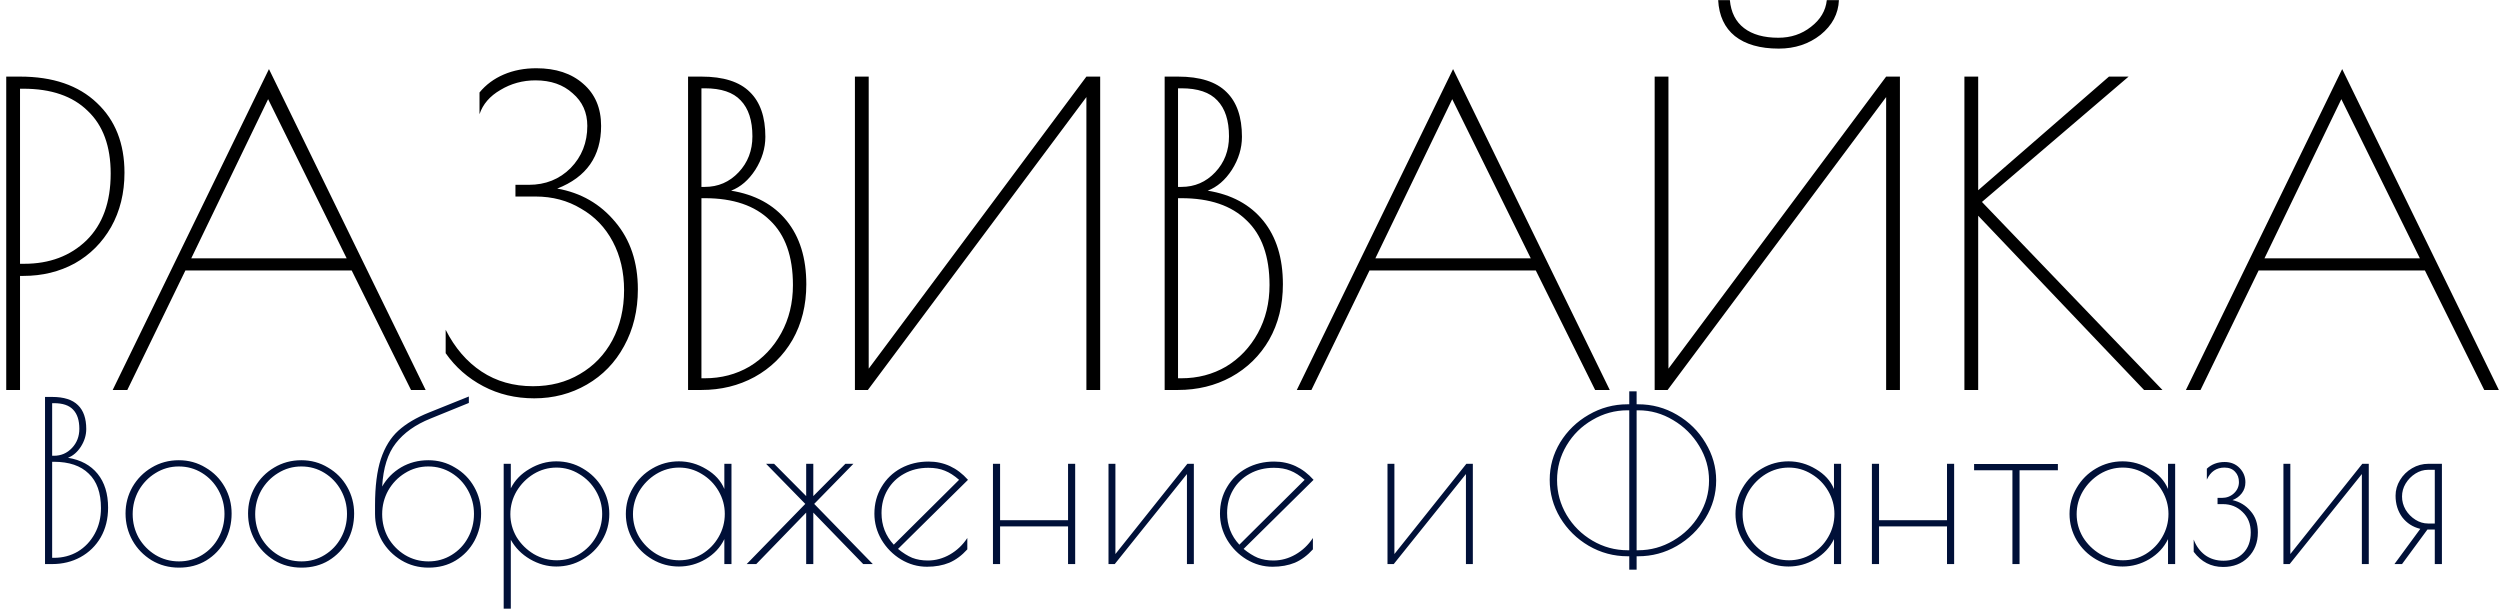
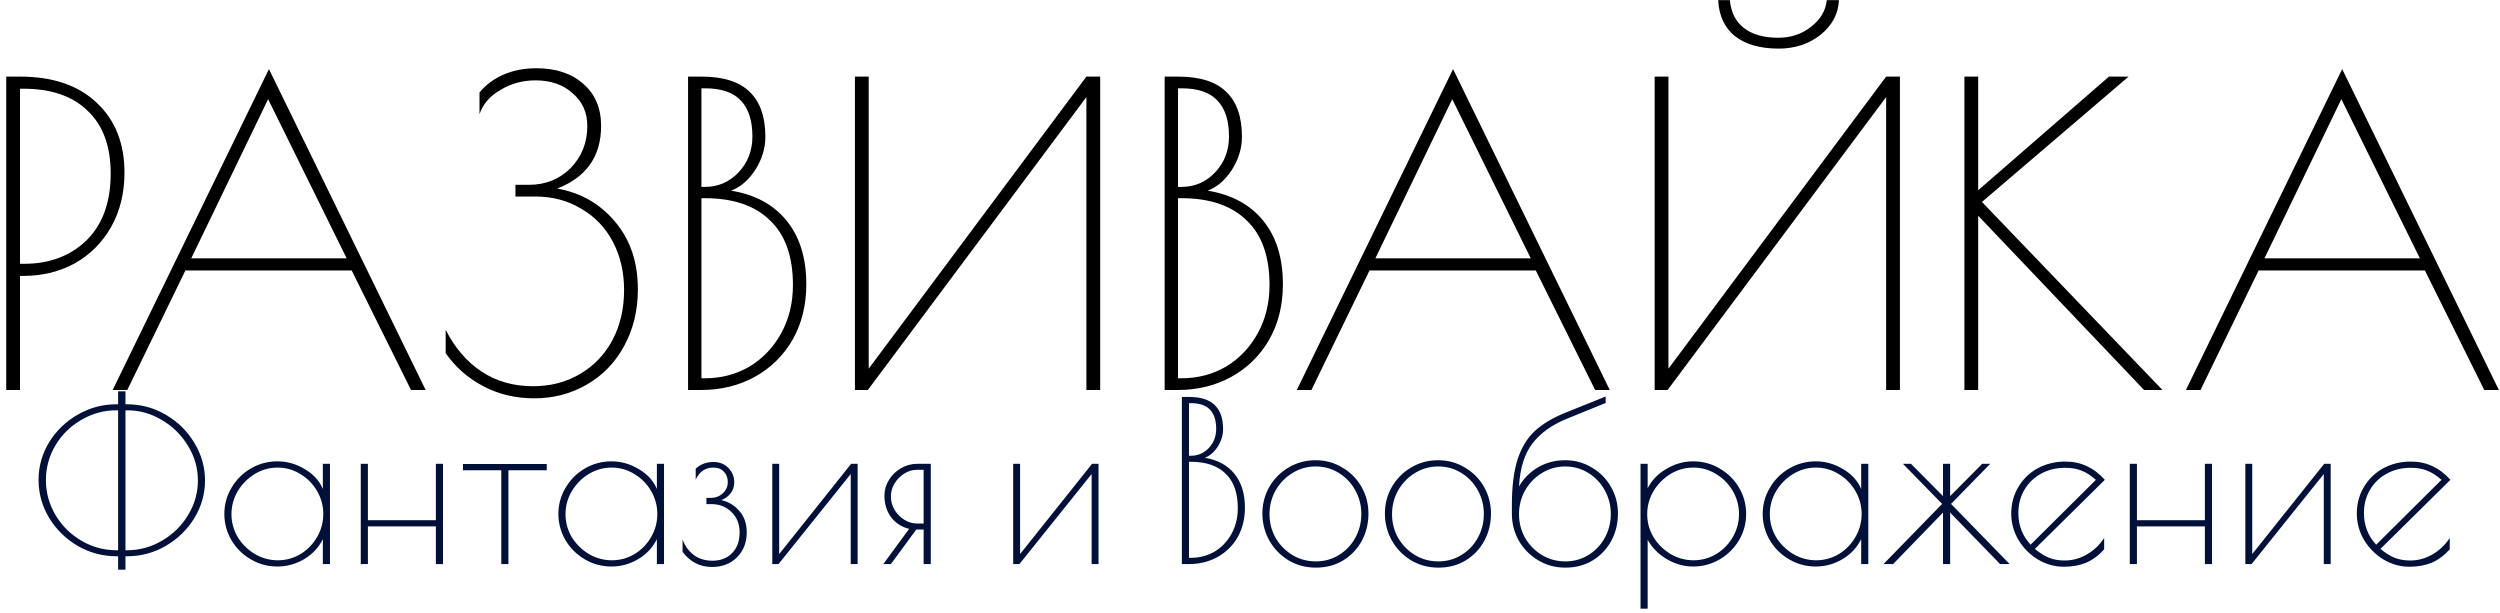
<svg xmlns="http://www.w3.org/2000/svg" width="359" height="88" viewBox="0 0 359 88" fill="none">
  <path d="M0.895 11H2.875C7.595 11 11.275 12.26 13.915 14.78C16.555 17.26 17.875 20.6 17.875 24.8C17.875 27.72 17.235 30.32 15.955 32.6C14.675 34.84 12.935 36.58 10.735 37.82C8.535 39.02 6.075 39.62 3.355 39.62H2.875V56H0.895V11ZM3.475 37.88C7.115 37.88 10.095 36.76 12.415 34.52C14.735 32.24 15.895 29.04 15.895 24.92C15.895 21 14.795 18 12.595 15.92C10.435 13.8 7.355 12.74 3.355 12.74H2.875V37.88H3.475ZM61.122 56H59.022L50.502 38.84H26.622L18.282 56H16.182L38.622 9.92L61.122 56ZM49.782 37.1L38.502 14.24L27.462 37.1H49.782ZM76.718 57.2C74.038 57.2 71.598 56.62 69.398 55.46C67.198 54.3 65.398 52.72 63.998 50.72V47.36C65.318 49.96 67.038 51.96 69.158 53.36C71.278 54.76 73.738 55.46 76.538 55.46C79.058 55.46 81.298 54.88 83.258 53.72C85.258 52.56 86.818 50.94 87.938 48.86C89.058 46.74 89.618 44.34 89.618 41.66C89.618 39.06 89.078 36.74 87.998 34.7C86.918 32.66 85.398 31.08 83.438 29.96C81.518 28.8 79.338 28.22 76.898 28.22H74.018V26.54H75.938C78.338 26.54 80.338 25.74 81.938 24.14C83.538 22.5 84.338 20.48 84.338 18.08C84.338 16.16 83.638 14.6 82.238 13.4C80.878 12.16 79.098 11.54 76.898 11.54C75.058 11.54 73.378 12 71.858 12.92C70.338 13.8 69.338 14.96 68.858 16.4V13.28C69.778 12.16 70.938 11.3 72.338 10.7C73.738 10.1 75.298 9.8 77.018 9.8C79.818 9.8 82.058 10.54 83.738 12.02C85.458 13.5 86.318 15.52 86.318 18.08C86.318 22.44 84.218 25.44 80.018 27.08C83.418 27.68 86.198 29.28 88.358 31.88C90.518 34.44 91.598 37.66 91.598 41.54C91.598 44.58 90.938 47.3 89.618 49.7C88.338 52.06 86.558 53.9 84.278 55.22C81.998 56.54 79.478 57.2 76.718 57.2ZM98.806 11H100.726C103.886 11 106.206 11.74 107.686 13.22C109.166 14.66 109.906 16.8 109.906 19.64C109.906 21.28 109.426 22.86 108.466 24.38C107.506 25.86 106.346 26.86 104.986 27.38C108.426 27.94 111.086 29.38 112.966 31.7C114.846 34.02 115.786 37.06 115.786 40.82C115.786 43.82 115.126 46.48 113.806 48.8C112.486 51.08 110.666 52.86 108.346 54.14C106.066 55.38 103.526 56 100.726 56H98.806V11ZM101.206 26.84C103.126 26.84 104.746 26.14 106.066 24.74C107.386 23.34 108.046 21.62 108.046 19.58C108.046 17.3 107.486 15.58 106.366 14.42C105.286 13.26 103.566 12.68 101.206 12.68H100.726V26.84H101.206ZM101.206 54.32C103.566 54.32 105.706 53.76 107.626 52.64C109.546 51.48 111.066 49.88 112.186 47.84C113.306 45.8 113.866 43.5 113.866 40.94C113.866 36.82 112.766 33.72 110.566 31.64C108.406 29.52 105.286 28.46 101.206 28.46H100.726V54.32H101.206ZM122.766 11H124.746V52.94L156.006 11H157.986V56H156.006V13.94L124.626 56H122.766V11ZM167.244 11H169.164C172.324 11 174.644 11.74 176.124 13.22C177.604 14.66 178.344 16.8 178.344 19.64C178.344 21.28 177.864 22.86 176.904 24.38C175.944 25.86 174.784 26.86 173.424 27.38C176.864 27.94 179.524 29.38 181.404 31.7C183.284 34.02 184.224 37.06 184.224 40.82C184.224 43.82 183.564 46.48 182.244 48.8C180.924 51.08 179.104 52.86 176.784 54.14C174.504 55.38 171.964 56 169.164 56H167.244V11ZM169.644 26.84C171.564 26.84 173.184 26.14 174.504 24.74C175.824 23.34 176.484 21.62 176.484 19.58C176.484 17.3 175.924 15.58 174.804 14.42C173.724 13.26 172.004 12.68 169.644 12.68H169.164V26.84H169.644ZM169.644 54.32C172.004 54.32 174.144 53.76 176.064 52.64C177.984 51.48 179.504 49.88 180.624 47.84C181.744 45.8 182.304 43.5 182.304 40.94C182.304 36.82 181.204 33.72 179.004 31.64C176.844 29.52 173.724 28.46 169.644 28.46H169.164V54.32H169.644ZM231.161 56H229.061L220.541 38.84H196.661L188.321 56H186.221L208.661 9.92L231.161 56ZM219.821 37.1L208.541 14.24L197.501 37.1H219.821ZM237.609 11H239.589V52.94L270.849 11H272.829V56H270.849V13.94L239.469 56H237.609V11ZM255.429 6.98C252.749 6.98 250.649 6.38 249.129 5.18C247.649 3.98 246.849 2.26 246.729 0.02H248.409C248.569 1.78 249.249 3.12 250.449 4.04C251.649 4.96 253.289 5.42 255.369 5.42C257.169 5.42 258.729 4.9 260.049 3.86C261.409 2.82 262.169 1.54 262.329 0.02H264.069C263.989 1.98 263.109 3.64 261.429 5C259.749 6.32 257.749 6.98 255.429 6.98ZM307.888 56L284.068 30.98V56H282.088V11H284.068V27.32L302.848 11H305.668L284.608 29L310.528 56H307.888ZM358.837 56H356.737L348.217 38.84H324.337L315.997 56H313.897L336.337 9.92L358.837 56ZM347.497 37.1L336.217 14.24L325.177 37.1H347.497Z" fill="black" />
-   <path d="M6.465 57H7.489C9.175 57 10.412 57.395 11.201 58.184C11.991 58.952 12.386 60.093 12.386 61.608C12.386 62.483 12.13 63.325 11.617 64.136C11.105 64.925 10.487 65.459 9.761 65.736C11.596 66.035 13.015 66.803 14.018 68.04C15.02 69.277 15.521 70.899 15.521 72.904C15.521 74.504 15.169 75.923 14.466 77.16C13.761 78.376 12.791 79.325 11.553 80.008C10.338 80.669 8.983 81 7.489 81H6.465V57ZM7.745 65.448C8.77 65.448 9.633 65.075 10.338 64.328C11.041 63.581 11.393 62.664 11.393 61.576C11.393 60.36 11.095 59.443 10.498 58.824C9.921 58.205 9.004 57.896 7.745 57.896H7.489V65.448H7.745ZM7.745 80.104C9.004 80.104 10.146 79.805 11.169 79.208C12.194 78.589 13.004 77.736 13.601 76.648C14.199 75.56 14.498 74.333 14.498 72.968C14.498 70.771 13.911 69.117 12.738 68.008C11.585 66.877 9.921 66.312 7.745 66.312H7.489V80.104H7.745ZM25.708 81.512C24.257 81.512 22.945 81.16 21.772 80.456C20.598 79.731 19.681 78.781 19.02 77.608C18.358 76.413 18.028 75.123 18.028 73.736C18.028 72.371 18.358 71.101 19.02 69.928C19.702 68.755 20.62 67.827 21.772 67.144C22.945 66.44 24.246 66.088 25.676 66.088C27.084 66.088 28.364 66.44 29.516 67.144C30.689 67.827 31.606 68.755 32.268 69.928C32.929 71.101 33.26 72.371 33.26 73.736C33.26 75.165 32.94 76.477 32.3 77.672C31.66 78.845 30.764 79.784 29.612 80.488C28.481 81.171 27.18 81.512 25.708 81.512ZM25.708 80.616C26.924 80.616 28.033 80.307 29.036 79.688C30.038 79.069 30.817 78.248 31.372 77.224C31.948 76.179 32.236 75.037 32.236 73.8C32.236 72.584 31.948 71.453 31.372 70.408C30.796 69.363 30.006 68.531 29.004 67.912C28.001 67.293 26.892 66.984 25.676 66.984C24.46 66.984 23.34 67.304 22.316 67.944C21.313 68.563 20.513 69.395 19.916 70.44C19.34 71.485 19.052 72.616 19.052 73.832C19.052 75.048 19.34 76.179 19.916 77.224C20.513 78.248 21.313 79.069 22.316 79.688C23.34 80.307 24.47 80.616 25.708 80.616ZM43.301 81.512C41.851 81.512 40.539 81.16 39.365 80.456C38.192 79.731 37.275 78.781 36.614 77.608C35.952 76.413 35.621 75.123 35.621 73.736C35.621 72.371 35.952 71.101 36.614 69.928C37.296 68.755 38.214 67.827 39.365 67.144C40.539 66.44 41.84 66.088 43.27 66.088C44.678 66.088 45.958 66.44 47.109 67.144C48.283 67.827 49.2 68.755 49.861 69.928C50.523 71.101 50.853 72.371 50.853 73.736C50.853 75.165 50.533 76.477 49.894 77.672C49.254 78.845 48.358 79.784 47.206 80.488C46.075 81.171 44.773 81.512 43.301 81.512ZM43.301 80.616C44.517 80.616 45.627 80.307 46.63 79.688C47.632 79.069 48.411 78.248 48.965 77.224C49.541 76.179 49.83 75.037 49.83 73.8C49.83 72.584 49.541 71.453 48.965 70.408C48.389 69.363 47.6 68.531 46.597 67.912C45.595 67.293 44.486 66.984 43.27 66.984C42.053 66.984 40.934 67.304 39.91 67.944C38.907 68.563 38.107 69.395 37.51 70.44C36.934 71.485 36.645 72.616 36.645 73.832C36.645 75.048 36.934 76.179 37.51 77.224C38.107 78.248 38.907 79.069 39.91 79.688C40.934 80.307 42.064 80.616 43.301 80.616ZM61.503 66.088C62.911 66.088 64.191 66.44 65.343 67.144C66.517 67.827 67.434 68.755 68.095 69.928C68.757 71.101 69.087 72.371 69.087 73.736C69.087 75.165 68.767 76.477 68.127 77.672C67.487 78.845 66.591 79.784 65.439 80.488C64.309 81.171 63.007 81.512 61.535 81.512C60.106 81.512 58.805 81.16 57.631 80.456C56.458 79.752 55.53 78.813 54.847 77.64C54.186 76.445 53.855 75.165 53.855 73.8V72.552C53.855 69.843 54.133 67.635 54.687 65.928C55.263 64.2 56.106 62.835 57.215 61.832C58.325 60.829 59.786 59.965 61.599 59.24L67.327 56.936V57.864L61.823 60.104C59.647 60.979 57.983 62.163 56.831 63.656C55.679 65.128 55.029 67.197 54.879 69.864C55.541 68.712 56.447 67.795 57.599 67.112C58.773 66.429 60.074 66.088 61.503 66.088ZM61.535 80.616C62.751 80.616 63.861 80.307 64.863 79.688C65.866 79.069 66.645 78.248 67.199 77.224C67.775 76.179 68.063 75.037 68.063 73.8C68.063 72.584 67.775 71.453 67.199 70.408C66.623 69.363 65.834 68.531 64.831 67.912C63.829 67.293 62.719 66.984 61.503 66.984C60.287 66.984 59.167 67.304 58.143 67.944C57.141 68.563 56.341 69.395 55.743 70.44C55.167 71.485 54.879 72.616 54.879 73.832C54.879 75.048 55.167 76.179 55.743 77.224C56.341 78.248 57.141 79.069 58.143 79.688C59.167 80.307 60.298 80.616 61.535 80.616ZM72.329 66.6H73.353V70.12C73.928 68.968 74.825 68.04 76.04 67.336C77.257 66.611 78.537 66.248 79.88 66.248C81.267 66.248 82.537 66.589 83.689 67.272C84.862 67.955 85.79 68.872 86.472 70.024C87.155 71.176 87.496 72.435 87.496 73.8C87.496 75.165 87.155 76.424 86.472 77.576C85.79 78.728 84.862 79.645 83.689 80.328C82.537 81.011 81.267 81.352 79.88 81.352C78.579 81.352 77.32 81 76.105 80.296C74.91 79.592 73.993 78.664 73.353 77.512V87.4H72.329V66.6ZM79.945 80.456C81.118 80.456 82.206 80.157 83.209 79.56C84.211 78.941 85.001 78.131 85.576 77.128C86.174 76.104 86.472 74.995 86.472 73.8C86.472 72.627 86.174 71.528 85.576 70.504C84.979 69.48 84.179 68.669 83.177 68.072C82.174 67.453 81.086 67.144 79.912 67.144C78.739 67.144 77.641 67.453 76.617 68.072C75.614 68.691 74.803 69.512 74.184 70.536C73.587 71.56 73.288 72.659 73.288 73.832C73.288 75.005 73.587 76.104 74.184 77.128C74.803 78.131 75.624 78.941 76.648 79.56C77.672 80.157 78.771 80.456 79.945 80.456ZM97.487 81.352C96.122 81.352 94.853 81.011 93.68 80.328C92.506 79.645 91.578 78.728 90.895 77.576C90.213 76.403 89.871 75.144 89.871 73.8C89.871 72.456 90.213 71.208 90.895 70.056C91.578 68.883 92.506 67.955 93.68 67.272C94.853 66.589 96.122 66.248 97.487 66.248C98.874 66.248 100.186 66.621 101.424 67.368C102.661 68.093 103.525 69.043 104.016 70.216V66.6H105.04V81H104.016V77.416C103.44 78.611 102.544 79.571 101.328 80.296C100.133 81 98.853 81.352 97.487 81.352ZM97.552 80.456C98.725 80.456 99.813 80.157 100.816 79.56C101.818 78.941 102.608 78.131 103.184 77.128C103.781 76.104 104.08 74.995 104.08 73.8C104.08 72.627 103.781 71.528 103.184 70.504C102.586 69.48 101.786 68.669 100.784 68.072C99.781 67.453 98.693 67.144 97.519 67.144C96.346 67.144 95.248 67.453 94.224 68.072C93.221 68.691 92.41 69.512 91.791 70.536C91.194 71.56 90.895 72.659 90.895 73.832C90.895 75.005 91.194 76.104 91.791 77.128C92.41 78.131 93.231 78.941 94.255 79.56C95.279 80.157 96.378 80.456 97.552 80.456ZM115.639 72.36L110.007 66.6H111.159L115.767 71.24V66.6H116.791V71.24L121.399 66.6H122.551L116.919 72.36L125.335 81H123.958L116.791 73.608V81H115.767V73.608L108.599 81H107.223L115.639 72.36ZM133.243 80.488C134.352 80.488 135.408 80.2 136.411 79.624C137.413 79.048 138.245 78.259 138.907 77.256V78.888C138.117 79.763 137.253 80.403 136.315 80.808C135.376 81.192 134.309 81.384 133.115 81.384C131.792 81.384 130.544 81.032 129.371 80.328C128.219 79.624 127.291 78.685 126.587 77.512C125.904 76.339 125.563 75.091 125.563 73.768C125.563 72.339 125.904 71.059 126.587 69.928C127.269 68.776 128.197 67.88 129.371 67.24C130.565 66.6 131.888 66.28 133.339 66.28C135.557 66.28 137.445 67.155 139.003 68.904L128.955 78.824C129.659 79.4 130.341 79.827 131.003 80.104C131.664 80.36 132.411 80.488 133.243 80.488ZM126.587 73.672C126.587 75.443 127.173 76.957 128.347 78.216L137.723 68.904C137.019 68.285 136.336 67.848 135.675 67.592C135.013 67.315 134.224 67.176 133.307 67.176C132.005 67.176 130.843 67.464 129.819 68.04C128.816 68.595 128.027 69.363 127.451 70.344C126.875 71.325 126.587 72.435 126.587 73.672ZM142.588 66.6H143.612V74.696H153.372V66.6H154.396V81H153.372V75.592H143.612V81H142.588V66.6ZM159.181 66.6H160.173V79.56L170.509 66.6H171.437V81H170.445V68.072L160.077 81H159.181V66.6ZM182.868 80.488C183.977 80.488 185.033 80.2 186.036 79.624C187.038 79.048 187.87 78.259 188.532 77.256V78.888C187.742 79.763 186.878 80.403 185.94 80.808C185.001 81.192 183.934 81.384 182.74 81.384C181.417 81.384 180.169 81.032 178.996 80.328C177.844 79.624 176.916 78.685 176.212 77.512C175.529 76.339 175.188 75.091 175.188 73.768C175.188 72.339 175.529 71.059 176.212 69.928C176.894 68.776 177.822 67.88 178.996 67.24C180.19 66.6 181.513 66.28 182.964 66.28C185.182 66.28 187.07 67.155 188.628 68.904L178.58 78.824C179.284 79.4 179.966 79.827 180.628 80.104C181.289 80.36 182.036 80.488 182.868 80.488ZM176.212 73.672C176.212 75.443 176.798 76.957 177.972 78.216L187.348 68.904C186.644 68.285 185.961 67.848 185.3 67.592C184.638 67.315 183.849 67.176 182.932 67.176C181.63 67.176 180.468 67.464 179.444 68.04C178.441 68.595 177.652 69.363 177.076 70.344C176.5 71.325 176.212 72.435 176.212 73.672ZM199.244 66.6H200.236V79.56L210.572 66.6H211.5V81H210.508V68.072L200.14 81H199.244V66.6ZM233.962 79.88H233.738C231.732 79.88 229.866 79.379 228.138 78.376C226.431 77.373 225.066 76.029 224.042 74.344C223.039 72.659 222.538 70.845 222.538 68.904C222.538 66.984 223.039 65.192 224.042 63.528C225.066 61.864 226.431 60.541 228.138 59.56C229.866 58.557 231.722 58.056 233.706 58.056H233.962V56.2H235.018V58.056H235.242C237.247 58.056 239.103 58.557 240.81 59.56C242.538 60.563 243.903 61.907 244.906 63.592C245.93 65.277 246.442 67.08 246.442 69C246.442 70.92 245.93 72.723 244.906 74.408C243.882 76.072 242.506 77.405 240.778 78.408C239.071 79.389 237.226 79.88 235.242 79.88H235.018V81.8H233.962V79.88ZM233.962 79.016V58.92H233.706C231.914 58.92 230.239 59.379 228.682 60.296C227.124 61.192 225.887 62.408 224.97 63.944C224.052 65.48 223.594 67.144 223.594 68.936C223.594 70.728 224.052 72.403 224.97 73.96C225.887 75.496 227.124 76.723 228.682 77.64C230.239 78.557 231.924 79.016 233.738 79.016H233.962ZM235.242 79.016C237.034 79.016 238.708 78.557 240.266 77.64C241.844 76.723 243.092 75.496 244.01 73.96C244.948 72.424 245.418 70.771 245.418 69C245.418 67.229 244.948 65.576 244.01 64.04C243.071 62.483 241.823 61.245 240.266 60.328C238.708 59.389 237.044 58.92 235.274 58.92H235.018V79.016H235.242ZM256.831 81.352C255.466 81.352 254.197 81.011 253.023 80.328C251.85 79.645 250.922 78.728 250.239 77.576C249.557 76.403 249.215 75.144 249.215 73.8C249.215 72.456 249.557 71.208 250.239 70.056C250.922 68.883 251.85 67.955 253.023 67.272C254.197 66.589 255.466 66.248 256.831 66.248C258.218 66.248 259.53 66.621 260.767 67.368C262.005 68.093 262.869 69.043 263.359 70.216V66.6H264.383V81H263.359V77.416C262.783 78.611 261.887 79.571 260.671 80.296C259.477 81 258.197 81.352 256.831 81.352ZM256.895 80.456C258.069 80.456 259.157 80.157 260.159 79.56C261.162 78.941 261.951 78.131 262.527 77.128C263.125 76.104 263.423 74.995 263.423 73.8C263.423 72.627 263.125 71.528 262.527 70.504C261.93 69.48 261.13 68.669 260.127 68.072C259.125 67.453 258.037 67.144 256.863 67.144C255.69 67.144 254.591 67.453 253.567 68.072C252.565 68.691 251.754 69.512 251.135 70.536C250.538 71.56 250.239 72.659 250.239 73.832C250.239 75.005 250.538 76.104 251.135 77.128C251.754 78.131 252.575 78.941 253.599 79.56C254.623 80.157 255.722 80.456 256.895 80.456ZM268.806 66.6H269.83V74.696H279.59V66.6H280.614V81H279.59V75.592H269.83V81H268.806V66.6ZM288.984 67.528H283.48V66.632H295.512V67.528H290.008V81H288.984V67.528ZM304.8 81.352C303.435 81.352 302.165 81.011 300.992 80.328C299.819 79.645 298.891 78.728 298.208 77.576C297.525 76.403 297.184 75.144 297.184 73.8C297.184 72.456 297.525 71.208 298.208 70.056C298.891 68.883 299.819 67.955 300.992 67.272C302.165 66.589 303.435 66.248 304.8 66.248C306.187 66.248 307.499 66.621 308.736 67.368C309.973 68.093 310.837 69.043 311.328 70.216V66.6H312.352V81H311.328V77.416C310.752 78.611 309.856 79.571 308.64 80.296C307.445 81 306.165 81.352 304.8 81.352ZM304.864 80.456C306.037 80.456 307.125 80.157 308.128 79.56C309.131 78.941 309.92 78.131 310.496 77.128C311.093 76.104 311.392 74.995 311.392 73.8C311.392 72.627 311.093 71.528 310.496 70.504C309.899 69.48 309.099 68.669 308.096 68.072C307.093 67.453 306.005 67.144 304.832 67.144C303.659 67.144 302.56 67.453 301.536 68.072C300.533 68.691 299.723 69.512 299.104 70.536C298.507 71.56 298.208 72.659 298.208 73.832C298.208 75.005 298.507 76.104 299.104 77.128C299.723 78.131 300.544 78.941 301.568 79.56C302.592 80.157 303.691 80.456 304.864 80.456ZM319.239 81.416C317.511 81.416 316.103 80.691 315.015 79.24V77.48C315.356 78.397 315.89 79.133 316.615 79.688C317.362 80.243 318.258 80.52 319.303 80.52C320.476 80.52 321.415 80.157 322.119 79.432C322.844 78.707 323.207 77.715 323.207 76.456C323.207 75.24 322.812 74.259 322.023 73.512C321.255 72.765 320.316 72.392 319.207 72.392H318.439V71.496H319.079C319.74 71.496 320.306 71.283 320.775 70.856C321.266 70.408 321.511 69.864 321.511 69.224C321.511 68.627 321.33 68.136 320.967 67.752C320.604 67.347 320.092 67.144 319.431 67.144C318.279 67.144 317.436 67.72 316.903 68.872V67.304C317.586 66.664 318.439 66.344 319.463 66.344C320.338 66.344 321.052 66.632 321.607 67.208C322.162 67.784 322.439 68.467 322.439 69.256C322.439 69.853 322.268 70.376 321.927 70.824C321.586 71.272 321.138 71.603 320.583 71.816C321.628 72.051 322.492 72.573 323.175 73.384C323.879 74.173 324.231 75.197 324.231 76.456C324.231 77.907 323.762 79.101 322.823 80.04C321.906 80.957 320.711 81.416 319.239 81.416ZM327.9 66.6H328.892V79.56L339.228 66.6H340.156V81H339.164V68.072L328.796 81H327.9V66.6ZM347.555 75.944C346.488 75.688 345.624 75.133 344.963 74.28C344.323 73.405 344.003 72.371 344.003 71.176C344.003 70.387 344.216 69.64 344.643 68.936C345.069 68.232 345.645 67.667 346.371 67.24C347.096 66.813 347.885 66.6 348.739 66.6H350.659V81H349.635V76.04H348.579L344.931 81H343.843L347.555 75.944ZM349.635 75.176V67.464H348.675C348.035 67.464 347.427 67.645 346.851 68.008C346.275 68.371 345.805 68.851 345.443 69.448C345.101 70.024 344.931 70.643 344.931 71.304C344.931 71.965 345.101 72.595 345.443 73.192C345.805 73.789 346.275 74.269 346.851 74.632C347.427 74.995 348.035 75.176 348.675 75.176H349.635Z" fill="#001038" />
+   <path d="M16.962 79.88H16.738C14.732 79.88 12.866 79.379 11.137 78.376C9.431 77.373 8.066 76.029 7.042 74.344C6.039 72.659 5.537 70.845 5.537 68.904C5.537 66.984 6.039 65.192 7.042 63.528C8.066 61.864 9.431 60.541 11.137 59.56C12.866 58.557 14.722 58.056 16.706 58.056H16.962V56.2H18.017V58.056H18.241C20.247 58.056 22.103 58.557 23.809 59.56C25.538 60.563 26.903 61.907 27.905 63.592C28.93 65.277 29.442 67.08 29.442 69C29.442 70.92 28.93 72.723 27.905 74.408C26.881 76.072 25.506 77.405 23.777 78.408C22.071 79.389 20.226 79.88 18.241 79.88H18.017V81.8H16.962V79.88ZM16.962 79.016V58.92H16.706C14.914 58.92 13.239 59.379 11.681 60.296C10.124 61.192 8.887 62.408 7.97 63.944C7.052 65.48 6.593 67.144 6.593 68.936C6.593 70.728 7.052 72.403 7.97 73.96C8.887 75.496 10.124 76.723 11.681 77.64C13.239 78.557 14.924 79.016 16.738 79.016H16.962ZM18.241 79.016C20.034 79.016 21.708 78.557 23.265 77.64C24.844 76.723 26.092 75.496 27.009 73.96C27.948 72.424 28.418 70.771 28.418 69C28.418 67.229 27.948 65.576 27.009 64.04C26.071 62.483 24.823 61.245 23.265 60.328C21.708 59.389 20.044 58.92 18.273 58.92H18.017V79.016H18.241ZM39.831 81.352C38.466 81.352 37.197 81.011 36.023 80.328C34.85 79.645 33.922 78.728 33.239 77.576C32.557 76.403 32.215 75.144 32.215 73.8C32.215 72.456 32.557 71.208 33.239 70.056C33.922 68.883 34.85 67.955 36.023 67.272C37.197 66.589 38.466 66.248 39.831 66.248C41.218 66.248 42.53 66.621 43.767 67.368C45.005 68.093 45.869 69.043 46.359 70.216V66.6H47.383V81H46.359V77.416C45.783 78.611 44.887 79.571 43.671 80.296C42.477 81 41.197 81.352 39.831 81.352ZM39.895 80.456C41.069 80.456 42.157 80.157 43.159 79.56C44.162 78.941 44.951 78.131 45.527 77.128C46.125 76.104 46.423 74.995 46.423 73.8C46.423 72.627 46.125 71.528 45.527 70.504C44.93 69.48 44.13 68.669 43.127 68.072C42.125 67.453 41.037 67.144 39.863 67.144C38.69 67.144 37.591 67.453 36.567 68.072C35.565 68.691 34.754 69.512 34.135 70.536C33.538 71.56 33.239 72.659 33.239 73.832C33.239 75.005 33.538 76.104 34.135 77.128C34.754 78.131 35.575 78.941 36.599 79.56C37.623 80.157 38.722 80.456 39.895 80.456ZM51.806 66.6H52.83V74.696H62.59V66.6H63.614V81H62.59V75.592H52.83V81H51.806V66.6ZM71.984 67.528H66.48V66.632H78.512V67.528H73.008V81H71.984V67.528ZM87.8 81.352C86.435 81.352 85.165 81.011 83.992 80.328C82.819 79.645 81.891 78.728 81.208 77.576C80.525 76.403 80.184 75.144 80.184 73.8C80.184 72.456 80.525 71.208 81.208 70.056C81.891 68.883 82.819 67.955 83.992 67.272C85.165 66.589 86.435 66.248 87.8 66.248C89.187 66.248 90.499 66.621 91.736 67.368C92.973 68.093 93.837 69.043 94.328 70.216V66.6H95.352V81H94.328V77.416C93.752 78.611 92.856 79.571 91.64 80.296C90.445 81 89.165 81.352 87.8 81.352ZM87.864 80.456C89.037 80.456 90.125 80.157 91.128 79.56C92.131 78.941 92.92 78.131 93.496 77.128C94.093 76.104 94.392 74.995 94.392 73.8C94.392 72.627 94.093 71.528 93.496 70.504C92.899 69.48 92.099 68.669 91.096 68.072C90.093 67.453 89.005 67.144 87.832 67.144C86.659 67.144 85.56 67.453 84.536 68.072C83.533 68.691 82.723 69.512 82.104 70.536C81.507 71.56 81.208 72.659 81.208 73.832C81.208 75.005 81.507 76.104 82.104 77.128C82.723 78.131 83.544 78.941 84.568 79.56C85.592 80.157 86.691 80.456 87.864 80.456ZM102.239 81.416C100.511 81.416 99.103 80.691 98.015 79.24V77.48C98.356 78.397 98.89 79.133 99.615 79.688C100.362 80.243 101.258 80.52 102.303 80.52C103.476 80.52 104.415 80.157 105.119 79.432C105.844 78.707 106.207 77.715 106.207 76.456C106.207 75.24 105.812 74.259 105.023 73.512C104.255 72.765 103.316 72.392 102.207 72.392H101.439V71.496H102.079C102.74 71.496 103.306 71.283 103.775 70.856C104.266 70.408 104.511 69.864 104.511 69.224C104.511 68.627 104.33 68.136 103.967 67.752C103.604 67.347 103.092 67.144 102.431 67.144C101.279 67.144 100.436 67.72 99.903 68.872V67.304C100.586 66.664 101.439 66.344 102.463 66.344C103.338 66.344 104.052 66.632 104.607 67.208C105.162 67.784 105.439 68.467 105.439 69.256C105.439 69.853 105.268 70.376 104.927 70.824C104.586 71.272 104.138 71.603 103.583 71.816C104.628 72.051 105.492 72.573 106.175 73.384C106.879 74.173 107.231 75.197 107.231 76.456C107.231 77.907 106.762 79.101 105.823 80.04C104.906 80.957 103.711 81.416 102.239 81.416ZM110.9 66.6H111.892V79.56L122.228 66.6H123.156V81H122.164V68.072L111.796 81H110.9V66.6ZM130.555 75.944C129.488 75.688 128.624 75.133 127.963 74.28C127.323 73.405 127.003 72.371 127.003 71.176C127.003 70.387 127.216 69.64 127.643 68.936C128.069 68.232 128.645 67.667 129.371 67.24C130.096 66.813 130.885 66.6 131.739 66.6H133.659V81H132.635V76.04H131.579L127.931 81H126.843L130.555 75.944ZM132.635 75.176V67.464H131.675C131.035 67.464 130.427 67.645 129.851 68.008C129.275 68.371 128.805 68.851 128.443 69.448C128.101 70.024 127.931 70.643 127.931 71.304C127.931 71.965 128.101 72.595 128.443 73.192C128.805 73.789 129.275 74.269 129.851 74.632C130.427 74.995 131.035 75.176 131.675 75.176H132.635ZM145.494 66.6H146.486V79.56L156.822 66.6H157.75V81H156.758V68.072L146.39 81H145.494V66.6ZM169.716 57H170.74C172.425 57 173.662 57.395 174.452 58.184C175.241 58.952 175.635 60.093 175.635 61.608C175.635 62.483 175.38 63.325 174.868 64.136C174.356 64.925 173.737 65.459 173.012 65.736C174.846 66.035 176.265 66.803 177.268 68.04C178.27 69.277 178.772 70.899 178.772 72.904C178.772 74.504 178.42 75.923 177.716 77.16C177.012 78.376 176.041 79.325 174.804 80.008C173.588 80.669 172.233 81 170.74 81H169.716V57ZM170.996 65.448C172.02 65.448 172.884 65.075 173.588 64.328C174.292 63.581 174.644 62.664 174.644 61.576C174.644 60.36 174.345 59.443 173.748 58.824C173.172 58.205 172.254 57.896 170.996 57.896H170.74V65.448H170.996ZM170.996 80.104C172.254 80.104 173.396 79.805 174.42 79.208C175.444 78.589 176.254 77.736 176.852 76.648C177.449 75.56 177.748 74.333 177.748 72.968C177.748 70.771 177.161 69.117 175.988 68.008C174.836 66.877 173.172 66.312 170.996 66.312H170.74V80.104H170.996ZM188.958 81.512C187.507 81.512 186.195 81.16 185.022 80.456C183.848 79.731 182.931 78.781 182.27 77.608C181.608 76.413 181.278 75.123 181.278 73.736C181.278 72.371 181.608 71.101 182.27 69.928C182.952 68.755 183.87 67.827 185.022 67.144C186.195 66.44 187.496 66.088 188.926 66.088C190.334 66.088 191.614 66.44 192.766 67.144C193.939 67.827 194.856 68.755 195.518 69.928C196.179 71.101 196.51 72.371 196.51 73.736C196.51 75.165 196.19 76.477 195.55 77.672C194.91 78.845 194.014 79.784 192.862 80.488C191.731 81.171 190.43 81.512 188.958 81.512ZM188.958 80.616C190.174 80.616 191.283 80.307 192.286 79.688C193.288 79.069 194.067 78.248 194.622 77.224C195.198 76.179 195.486 75.037 195.486 73.8C195.486 72.584 195.198 71.453 194.622 70.408C194.046 69.363 193.256 68.531 192.254 67.912C191.251 67.293 190.142 66.984 188.926 66.984C187.71 66.984 186.59 67.304 185.566 67.944C184.563 68.563 183.763 69.395 183.166 70.44C182.59 71.485 182.302 72.616 182.302 73.832C182.302 75.048 182.59 76.179 183.166 77.224C183.763 78.248 184.563 79.069 185.566 79.688C186.59 80.307 187.72 80.616 188.958 80.616ZM206.552 81.512C205.101 81.512 203.789 81.16 202.616 80.456C201.442 79.731 200.525 78.781 199.864 77.608C199.202 76.413 198.872 75.123 198.872 73.736C198.872 72.371 199.202 71.101 199.864 69.928C200.546 68.755 201.464 67.827 202.616 67.144C203.789 66.44 205.09 66.088 206.52 66.088C207.928 66.088 209.208 66.44 210.36 67.144C211.533 67.827 212.45 68.755 213.112 69.928C213.773 71.101 214.104 72.371 214.104 73.736C214.104 75.165 213.784 76.477 213.144 77.672C212.504 78.845 211.608 79.784 210.456 80.488C209.325 81.171 208.024 81.512 206.552 81.512ZM206.552 80.616C207.768 80.616 208.877 80.307 209.88 79.688C210.882 79.069 211.661 78.248 212.216 77.224C212.792 76.179 213.08 75.037 213.08 73.8C213.08 72.584 212.792 71.453 212.216 70.408C211.64 69.363 210.85 68.531 209.848 67.912C208.845 67.293 207.736 66.984 206.52 66.984C205.304 66.984 204.184 67.304 203.16 67.944C202.157 68.563 201.357 69.395 200.76 70.44C200.184 71.485 199.896 72.616 199.896 73.832C199.896 75.048 200.184 76.179 200.76 77.224C201.357 78.248 202.157 79.069 203.16 79.688C204.184 80.307 205.314 80.616 206.552 80.616ZM224.753 66.088C226.161 66.088 227.441 66.44 228.593 67.144C229.767 67.827 230.684 68.755 231.345 69.928C232.007 71.101 232.337 72.371 232.337 73.736C232.337 75.165 232.017 76.477 231.377 77.672C230.737 78.845 229.841 79.784 228.689 80.488C227.559 81.171 226.257 81.512 224.785 81.512C223.356 81.512 222.055 81.16 220.881 80.456C219.708 79.752 218.78 78.813 218.097 77.64C217.436 76.445 217.105 75.165 217.105 73.8V72.552C217.105 69.843 217.383 67.635 217.937 65.928C218.513 64.2 219.356 62.835 220.465 61.832C221.575 60.829 223.036 59.965 224.849 59.24L230.577 56.936V57.864L225.073 60.104C222.897 60.979 221.233 62.163 220.081 63.656C218.929 65.128 218.279 67.197 218.129 69.864C218.791 68.712 219.697 67.795 220.849 67.112C222.023 66.429 223.324 66.088 224.753 66.088ZM224.785 80.616C226.001 80.616 227.111 80.307 228.113 79.688C229.116 79.069 229.895 78.248 230.449 77.224C231.025 76.179 231.313 75.037 231.313 73.8C231.313 72.584 231.025 71.453 230.449 70.408C229.873 69.363 229.084 68.531 228.081 67.912C227.079 67.293 225.969 66.984 224.753 66.984C223.537 66.984 222.417 67.304 221.393 67.944C220.391 68.563 219.591 69.395 218.993 70.44C218.417 71.485 218.129 72.616 218.129 73.832C218.129 75.048 218.417 76.179 218.993 77.224C219.591 78.248 220.391 79.069 221.393 79.688C222.417 80.307 223.548 80.616 224.785 80.616ZM235.579 66.6H236.603V70.12C237.179 68.968 238.075 68.04 239.291 67.336C240.507 66.611 241.787 66.248 243.131 66.248C244.517 66.248 245.787 66.589 246.939 67.272C248.112 67.955 249.04 68.872 249.722 70.024C250.405 71.176 250.747 72.435 250.747 73.8C250.747 75.165 250.405 76.424 249.722 77.576C249.04 78.728 248.112 79.645 246.939 80.328C245.787 81.011 244.517 81.352 243.131 81.352C241.829 81.352 240.571 81 239.355 80.296C238.16 79.592 237.243 78.664 236.603 77.512V87.4H235.579V66.6ZM243.195 80.456C244.368 80.456 245.456 80.157 246.459 79.56C247.461 78.941 248.251 78.131 248.827 77.128C249.424 76.104 249.722 74.995 249.722 73.8C249.722 72.627 249.424 71.528 248.827 70.504C248.229 69.48 247.429 68.669 246.427 68.072C245.424 67.453 244.336 67.144 243.163 67.144C241.989 67.144 240.891 67.453 239.867 68.072C238.864 68.691 238.053 69.512 237.435 70.536C236.837 71.56 236.539 72.659 236.539 73.832C236.539 75.005 236.837 76.104 237.435 77.128C238.053 78.131 238.875 78.941 239.899 79.56C240.923 80.157 242.021 80.456 243.195 80.456ZM260.738 81.352C259.372 81.352 258.103 81.011 256.93 80.328C255.756 79.645 254.828 78.728 254.146 77.576C253.463 76.403 253.122 75.144 253.122 73.8C253.122 72.456 253.463 71.208 254.146 70.056C254.828 68.883 255.756 67.955 256.93 67.272C258.103 66.589 259.372 66.248 260.738 66.248C262.124 66.248 263.436 66.621 264.674 67.368C265.911 68.093 266.775 69.043 267.266 70.216V66.6H268.29V81H267.266V77.416C266.69 78.611 265.794 79.571 264.578 80.296C263.383 81 262.103 81.352 260.738 81.352ZM260.802 80.456C261.975 80.456 263.063 80.157 264.066 79.56C265.068 78.941 265.858 78.131 266.434 77.128C267.031 76.104 267.33 74.995 267.33 73.8C267.33 72.627 267.031 71.528 266.434 70.504C265.836 69.48 265.036 68.669 264.034 68.072C263.031 67.453 261.943 67.144 260.77 67.144C259.596 67.144 258.498 67.453 257.474 68.072C256.471 68.691 255.66 69.512 255.042 70.536C254.444 71.56 254.146 72.659 254.146 73.832C254.146 75.005 254.444 76.104 255.042 77.128C255.66 78.131 256.482 78.941 257.506 79.56C258.53 80.157 259.628 80.456 260.802 80.456ZM278.889 72.36L273.257 66.6H274.409L279.017 71.24V66.6H280.041V71.24L284.649 66.6H285.801L280.169 72.36L288.585 81H287.208L280.041 73.608V81H279.017V73.608L271.849 81H270.473L278.889 72.36ZM296.493 80.488C297.602 80.488 298.658 80.2 299.661 79.624C300.663 79.048 301.495 78.259 302.157 77.256V78.888C301.367 79.763 300.503 80.403 299.565 80.808C298.626 81.192 297.559 81.384 296.365 81.384C295.042 81.384 293.794 81.032 292.621 80.328C291.469 79.624 290.541 78.685 289.837 77.512C289.154 76.339 288.813 75.091 288.813 73.768C288.813 72.339 289.154 71.059 289.837 69.928C290.519 68.776 291.447 67.88 292.621 67.24C293.815 66.6 295.138 66.28 296.589 66.28C298.807 66.28 300.695 67.155 302.253 68.904L292.205 78.824C292.909 79.4 293.591 79.827 294.253 80.104C294.914 80.36 295.661 80.488 296.493 80.488ZM289.837 73.672C289.837 75.443 290.423 76.957 291.597 78.216L300.973 68.904C300.269 68.285 299.586 67.848 298.925 67.592C298.263 67.315 297.474 67.176 296.557 67.176C295.255 67.176 294.093 67.464 293.069 68.04C292.066 68.595 291.277 69.363 290.701 70.344C290.125 71.325 289.837 72.435 289.837 73.672ZM305.838 66.6H306.862V74.696H316.622V66.6H317.646V81H316.622V75.592H306.862V81H305.838V66.6ZM322.431 66.6H323.423V79.56L333.759 66.6H334.687V81H333.695V68.072L323.327 81H322.431V66.6ZM346.118 80.488C347.227 80.488 348.283 80.2 349.286 79.624C350.288 79.048 351.12 78.259 351.782 77.256V78.888C350.992 79.763 350.128 80.403 349.19 80.808C348.251 81.192 347.184 81.384 345.99 81.384C344.667 81.384 343.419 81.032 342.246 80.328C341.094 79.624 340.166 78.685 339.462 77.512C338.779 76.339 338.438 75.091 338.438 73.768C338.438 72.339 338.779 71.059 339.462 69.928C340.144 68.776 341.072 67.88 342.246 67.24C343.44 66.6 344.763 66.28 346.214 66.28C348.432 66.28 350.32 67.155 351.878 68.904L341.83 78.824C342.534 79.4 343.216 79.827 343.878 80.104C344.539 80.36 345.286 80.488 346.118 80.488ZM339.462 73.672C339.462 75.443 340.048 76.957 341.222 78.216L350.598 68.904C349.894 68.285 349.211 67.848 348.55 67.592C347.888 67.315 347.099 67.176 346.182 67.176C344.88 67.176 343.718 67.464 342.694 68.04C341.691 68.595 340.902 69.363 340.326 70.344C339.75 71.325 339.462 72.435 339.462 73.672Z" fill="#001038" />
</svg>
